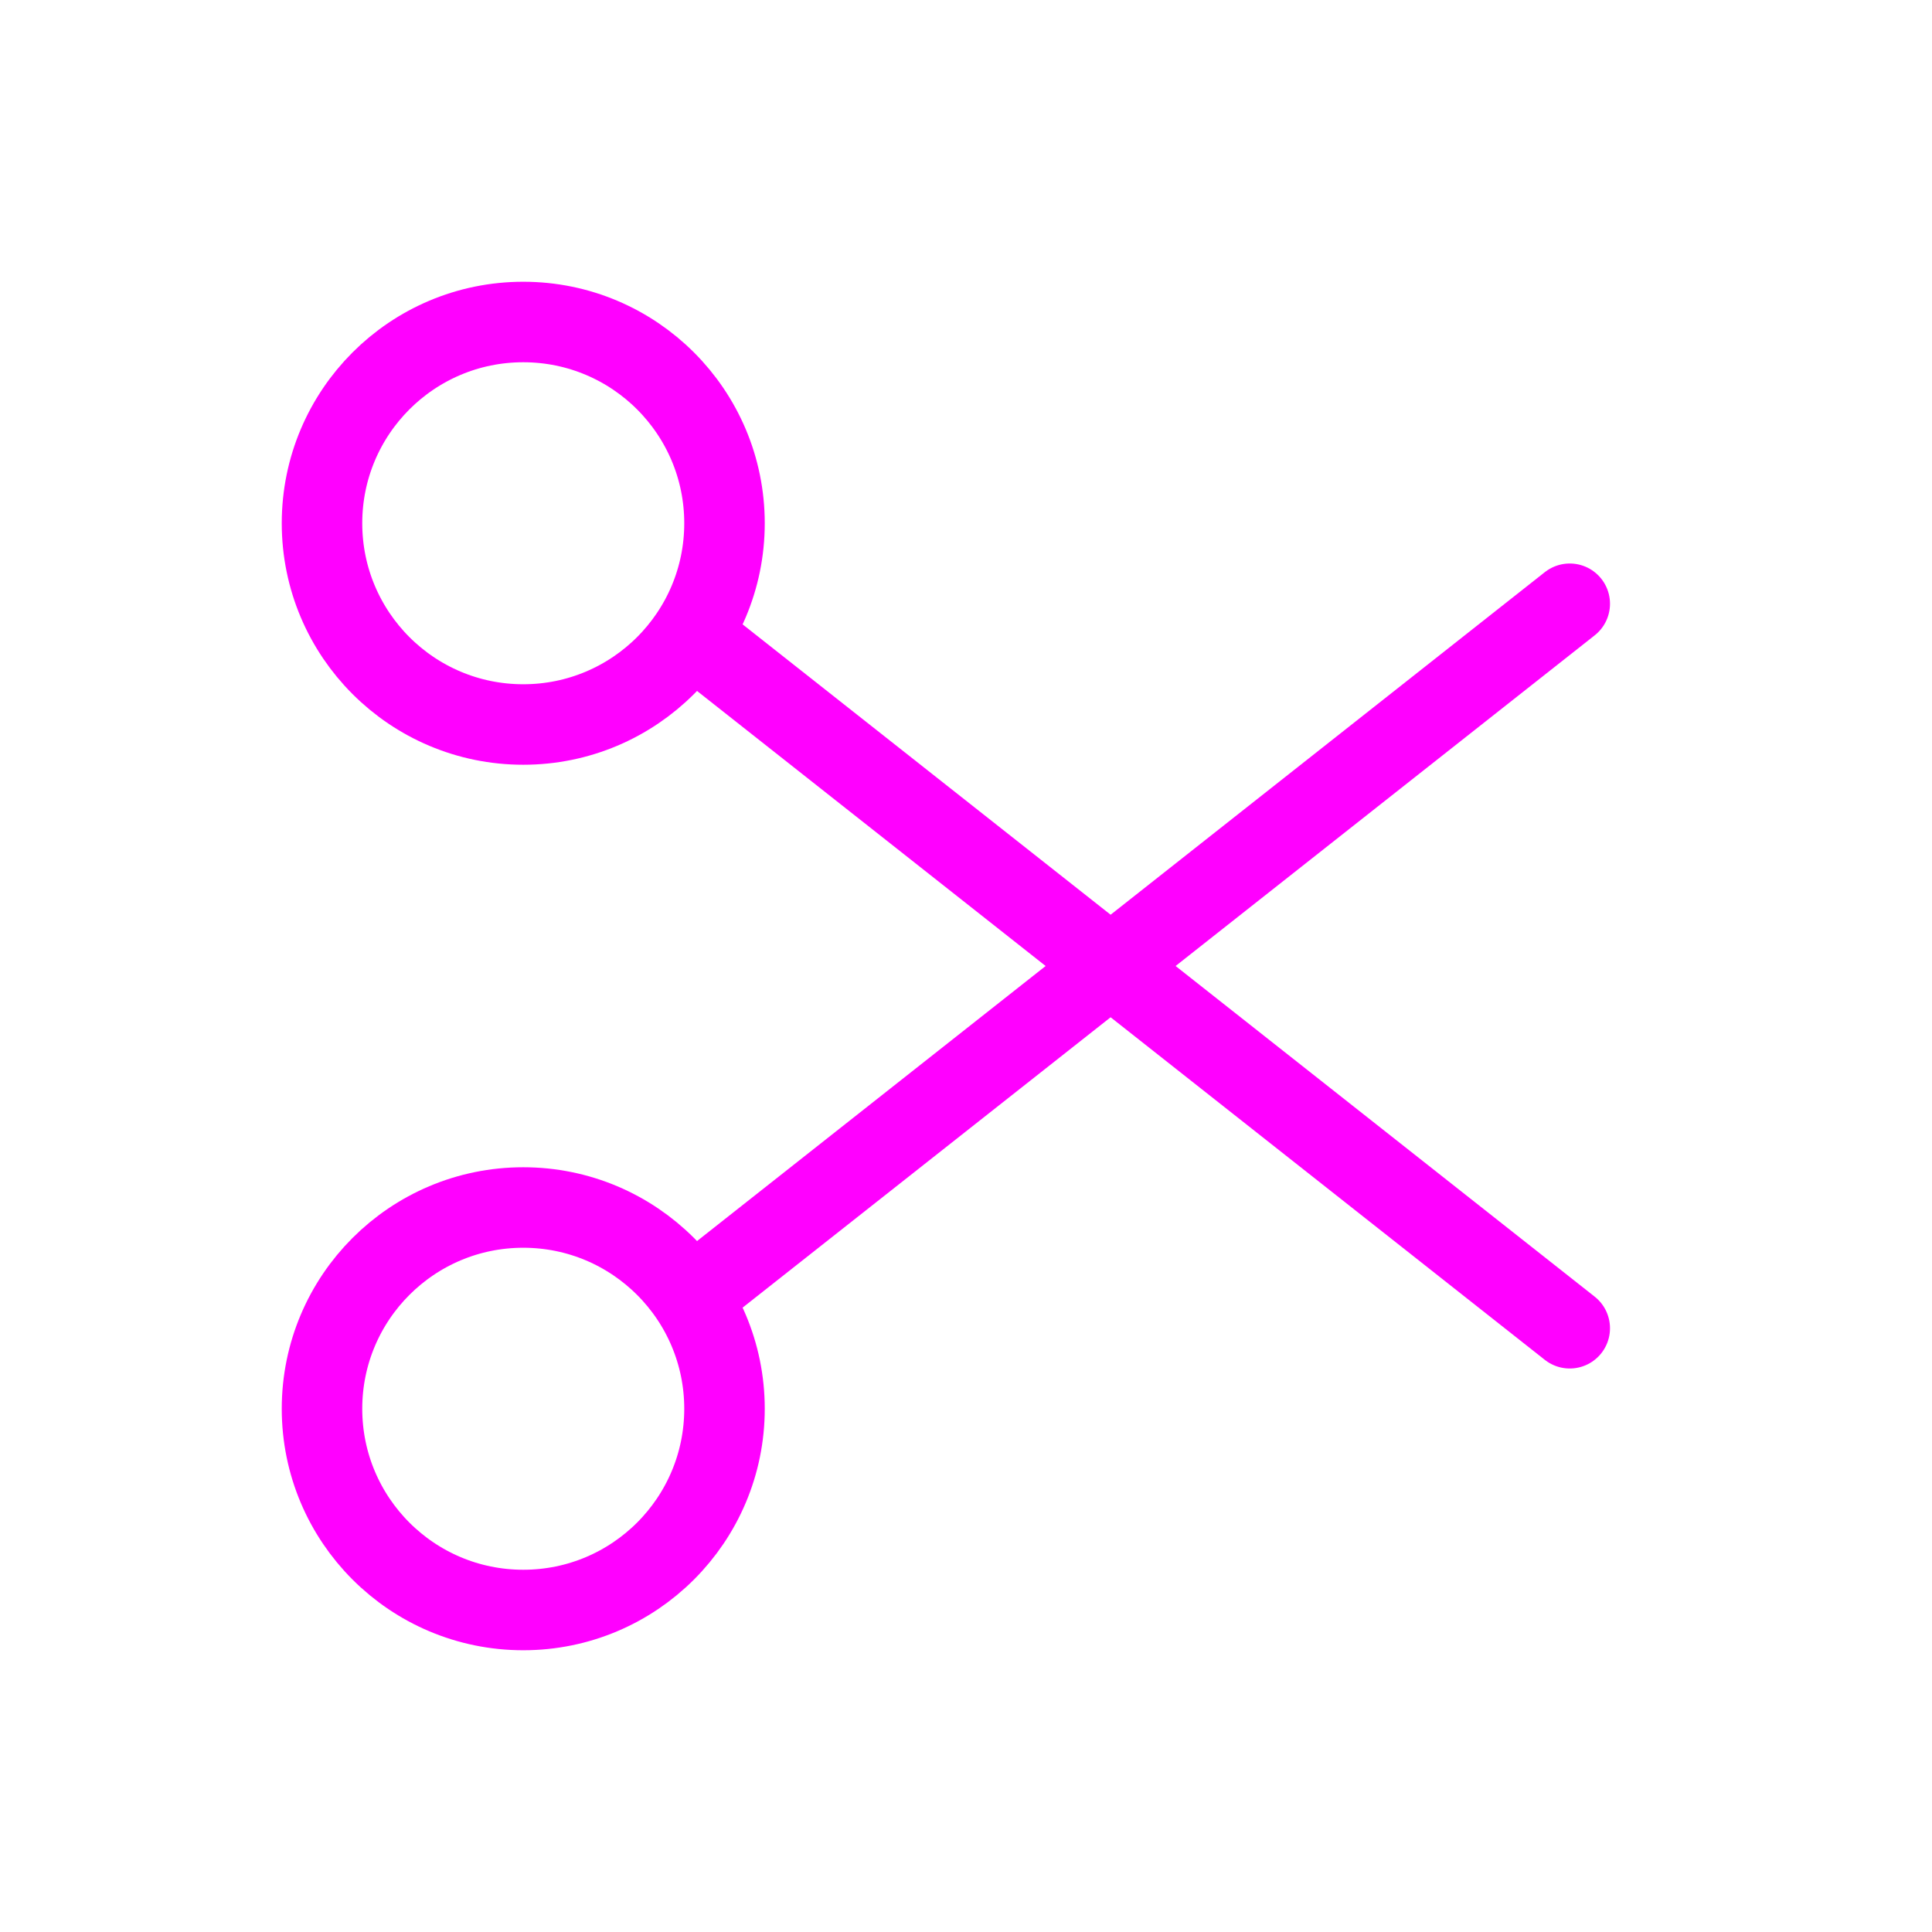
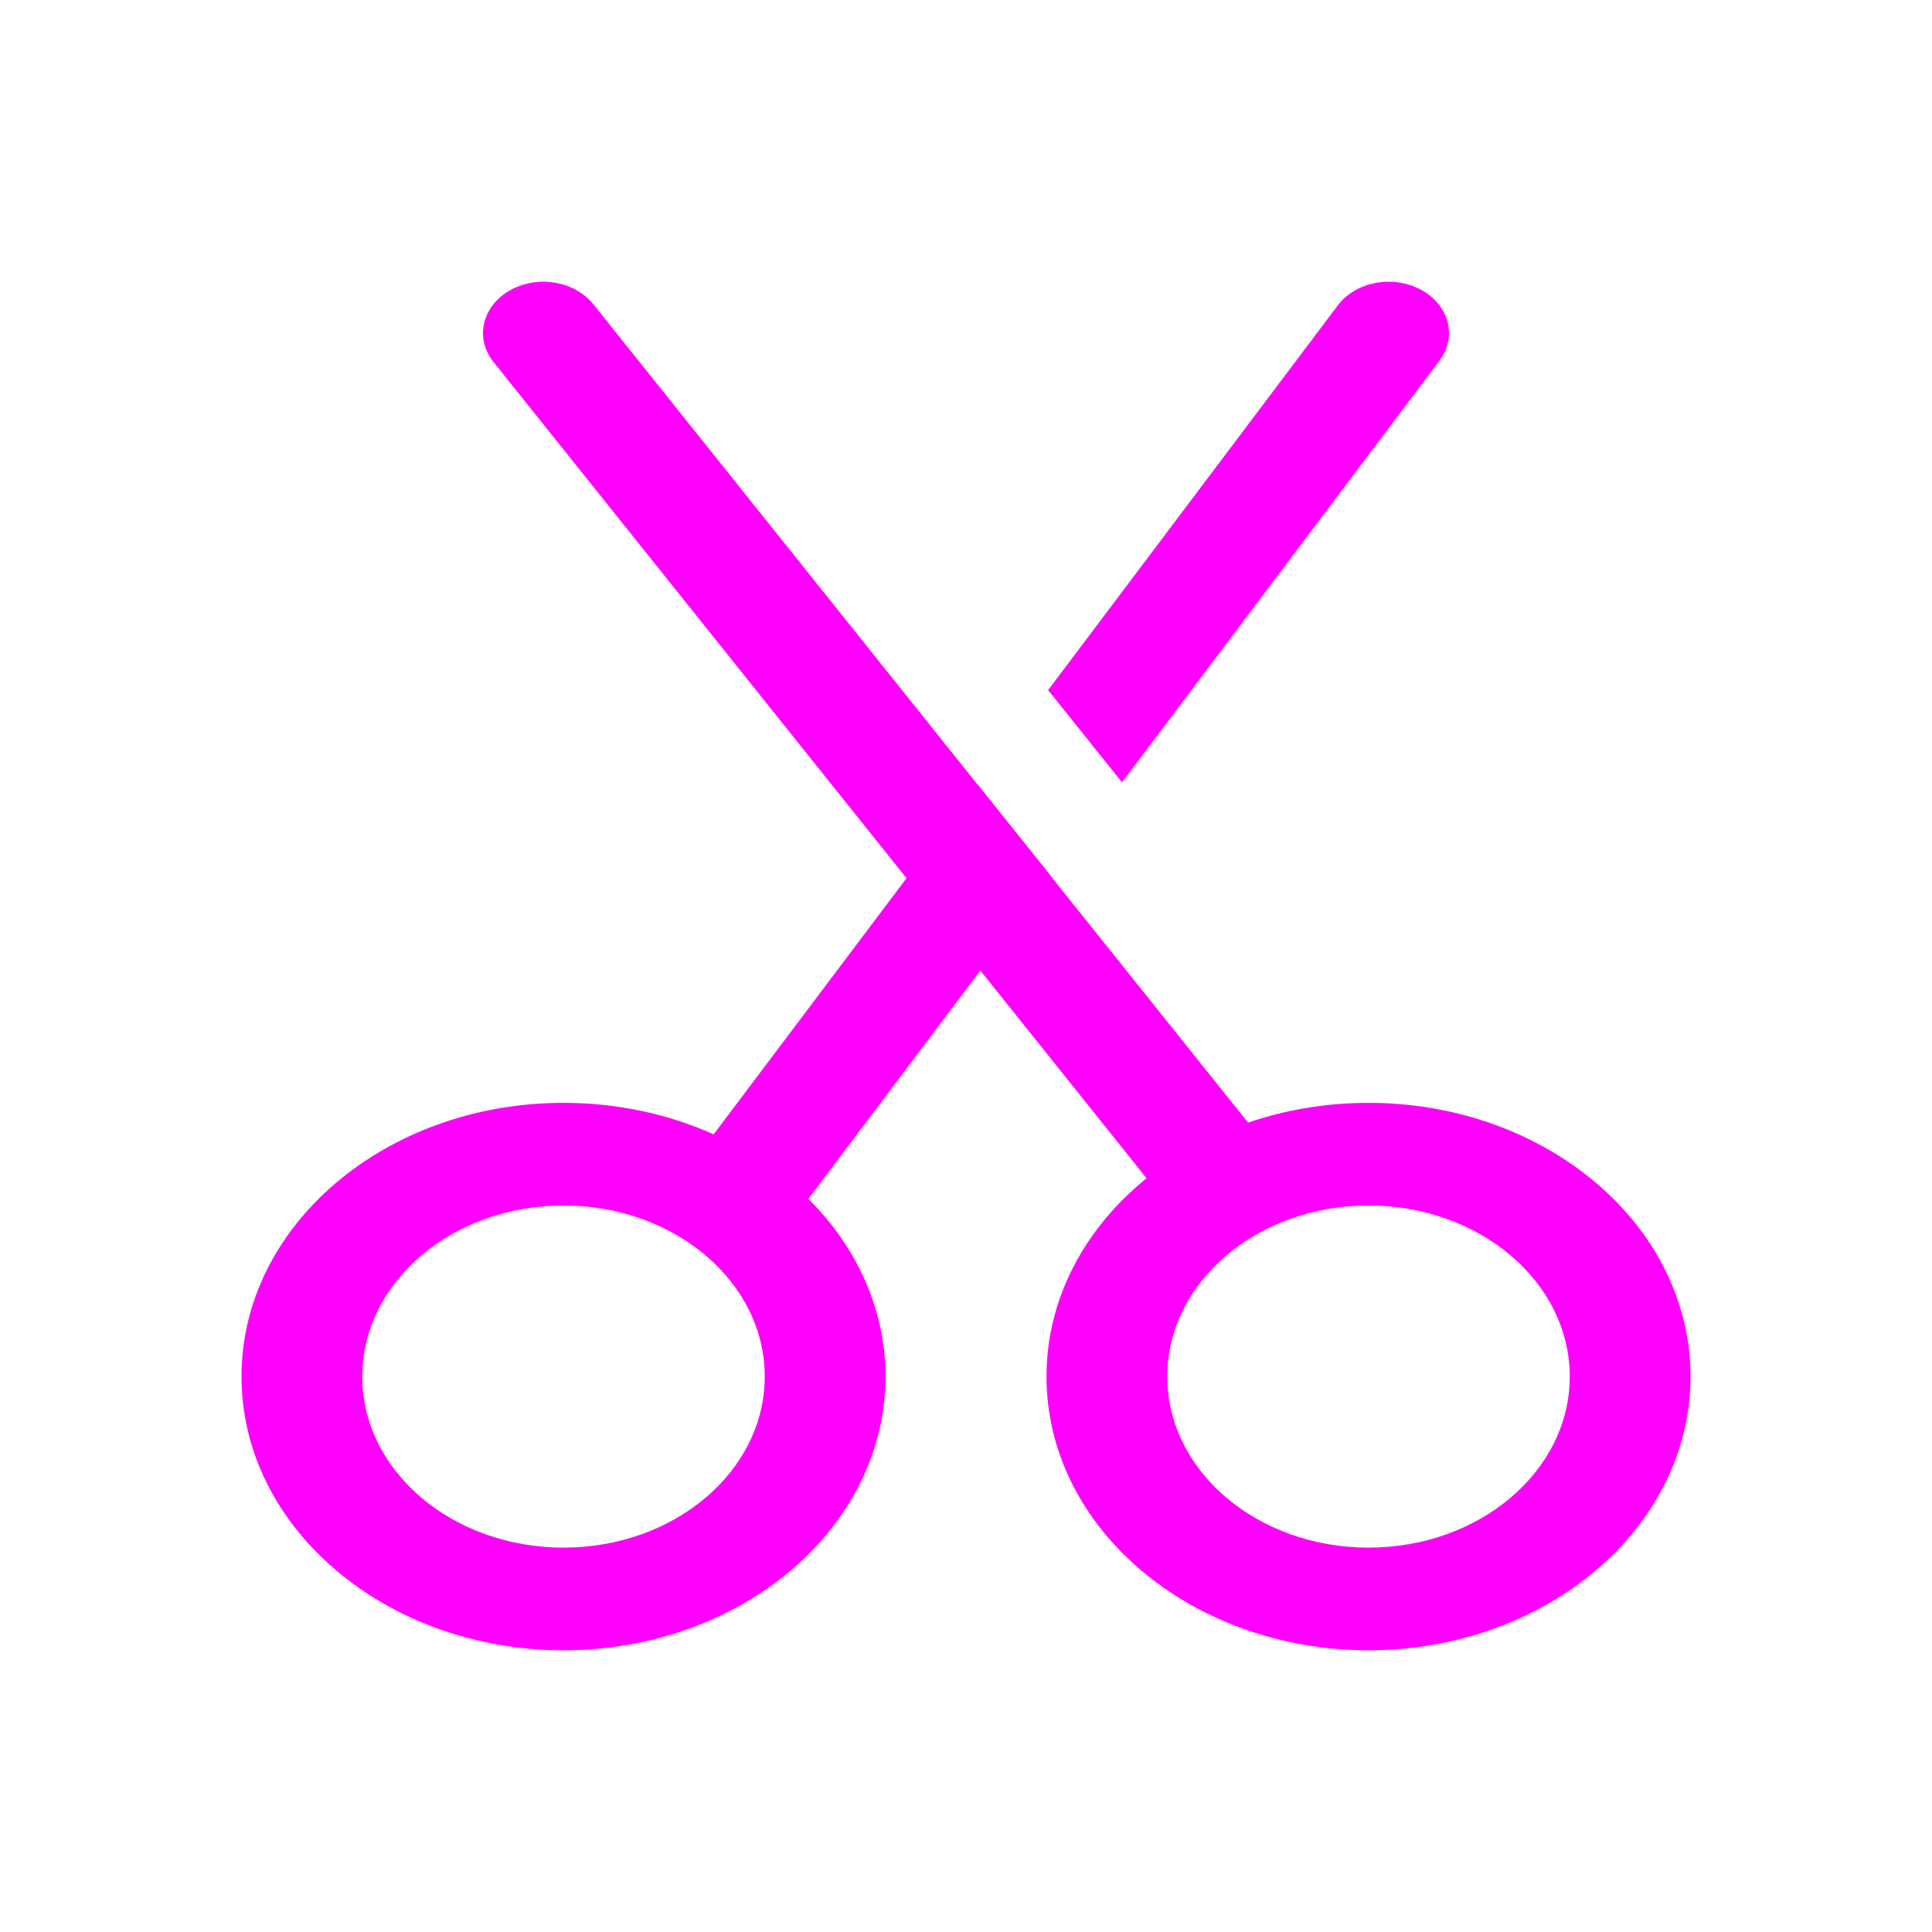
- <svg xmlns="http://www.w3.org/2000/svg" viewBox="0 0 24 24">
-   <g fill="none" stroke="#ff00ff" stroke-width="1" stroke-linecap="round" stroke-linejoin="round">
-     <circle cx="6.5" cy="6.5" r="2.5" />
-     <circle cx="6.5" cy="17.5" r="2.5" />
-     <path d="M8.6 7.9 19.5 16.5" />
-     <path d="M8.6 16.1 19.5 7.5" />
+ <svg xmlns="http://www.w3.org/2000/svg" width="24" height="24" viewBox="0 0 24 24">
+   <g transform="translate(0 1.8) scale(1 0.85)">
+     <path d="M12.141 9.341L12.14 9.343L7.37 2.328C7.137 1.986 6.671 1.897 6.328 2.13C5.986 2.363 5.897 2.829 6.13 3.172L11.261 10.717L8.865 14.46C8.308 14.166 7.673 14 7 14C4.791 14 3 15.791 3 18C3 20.209 4.791 22 7 22C9.209 22 11 20.209 11 18C11 17.009 10.639 16.102 10.042 15.403L12.178 12.066L14.243 15.102C13.477 15.831 13 16.86 13 18C13 20.209 14.791 22 17 22C19.209 22 21 20.209 21 18C21 15.791 19.209 14 17 14C16.471 14 15.966 14.103 15.504 14.289L13.057 10.692L13.059 10.69L12.141 9.341ZM4.5 18C4.5 16.619 5.619 15.5 7 15.5C8.381 15.5 9.5 16.619 9.5 18C9.5 19.381 8.381 20.5 7 20.5C5.619 20.5 4.5 19.381 4.5 18ZM14.5 18C14.5 16.619 15.619 15.5 17 15.5C18.381 15.5 19.5 16.619 19.5 18C19.5 19.381 18.381 20.5 17 20.5C15.619 20.5 14.5 19.381 14.5 18ZM13.938 9.316L17.881 3.154C18.105 2.805 18.003 2.342 17.654 2.118C17.305 1.895 16.841 1.997 16.618 2.346L13.02 7.968L13.938 9.316Z" fill="#ff00ff" />
  </g>
</svg>
